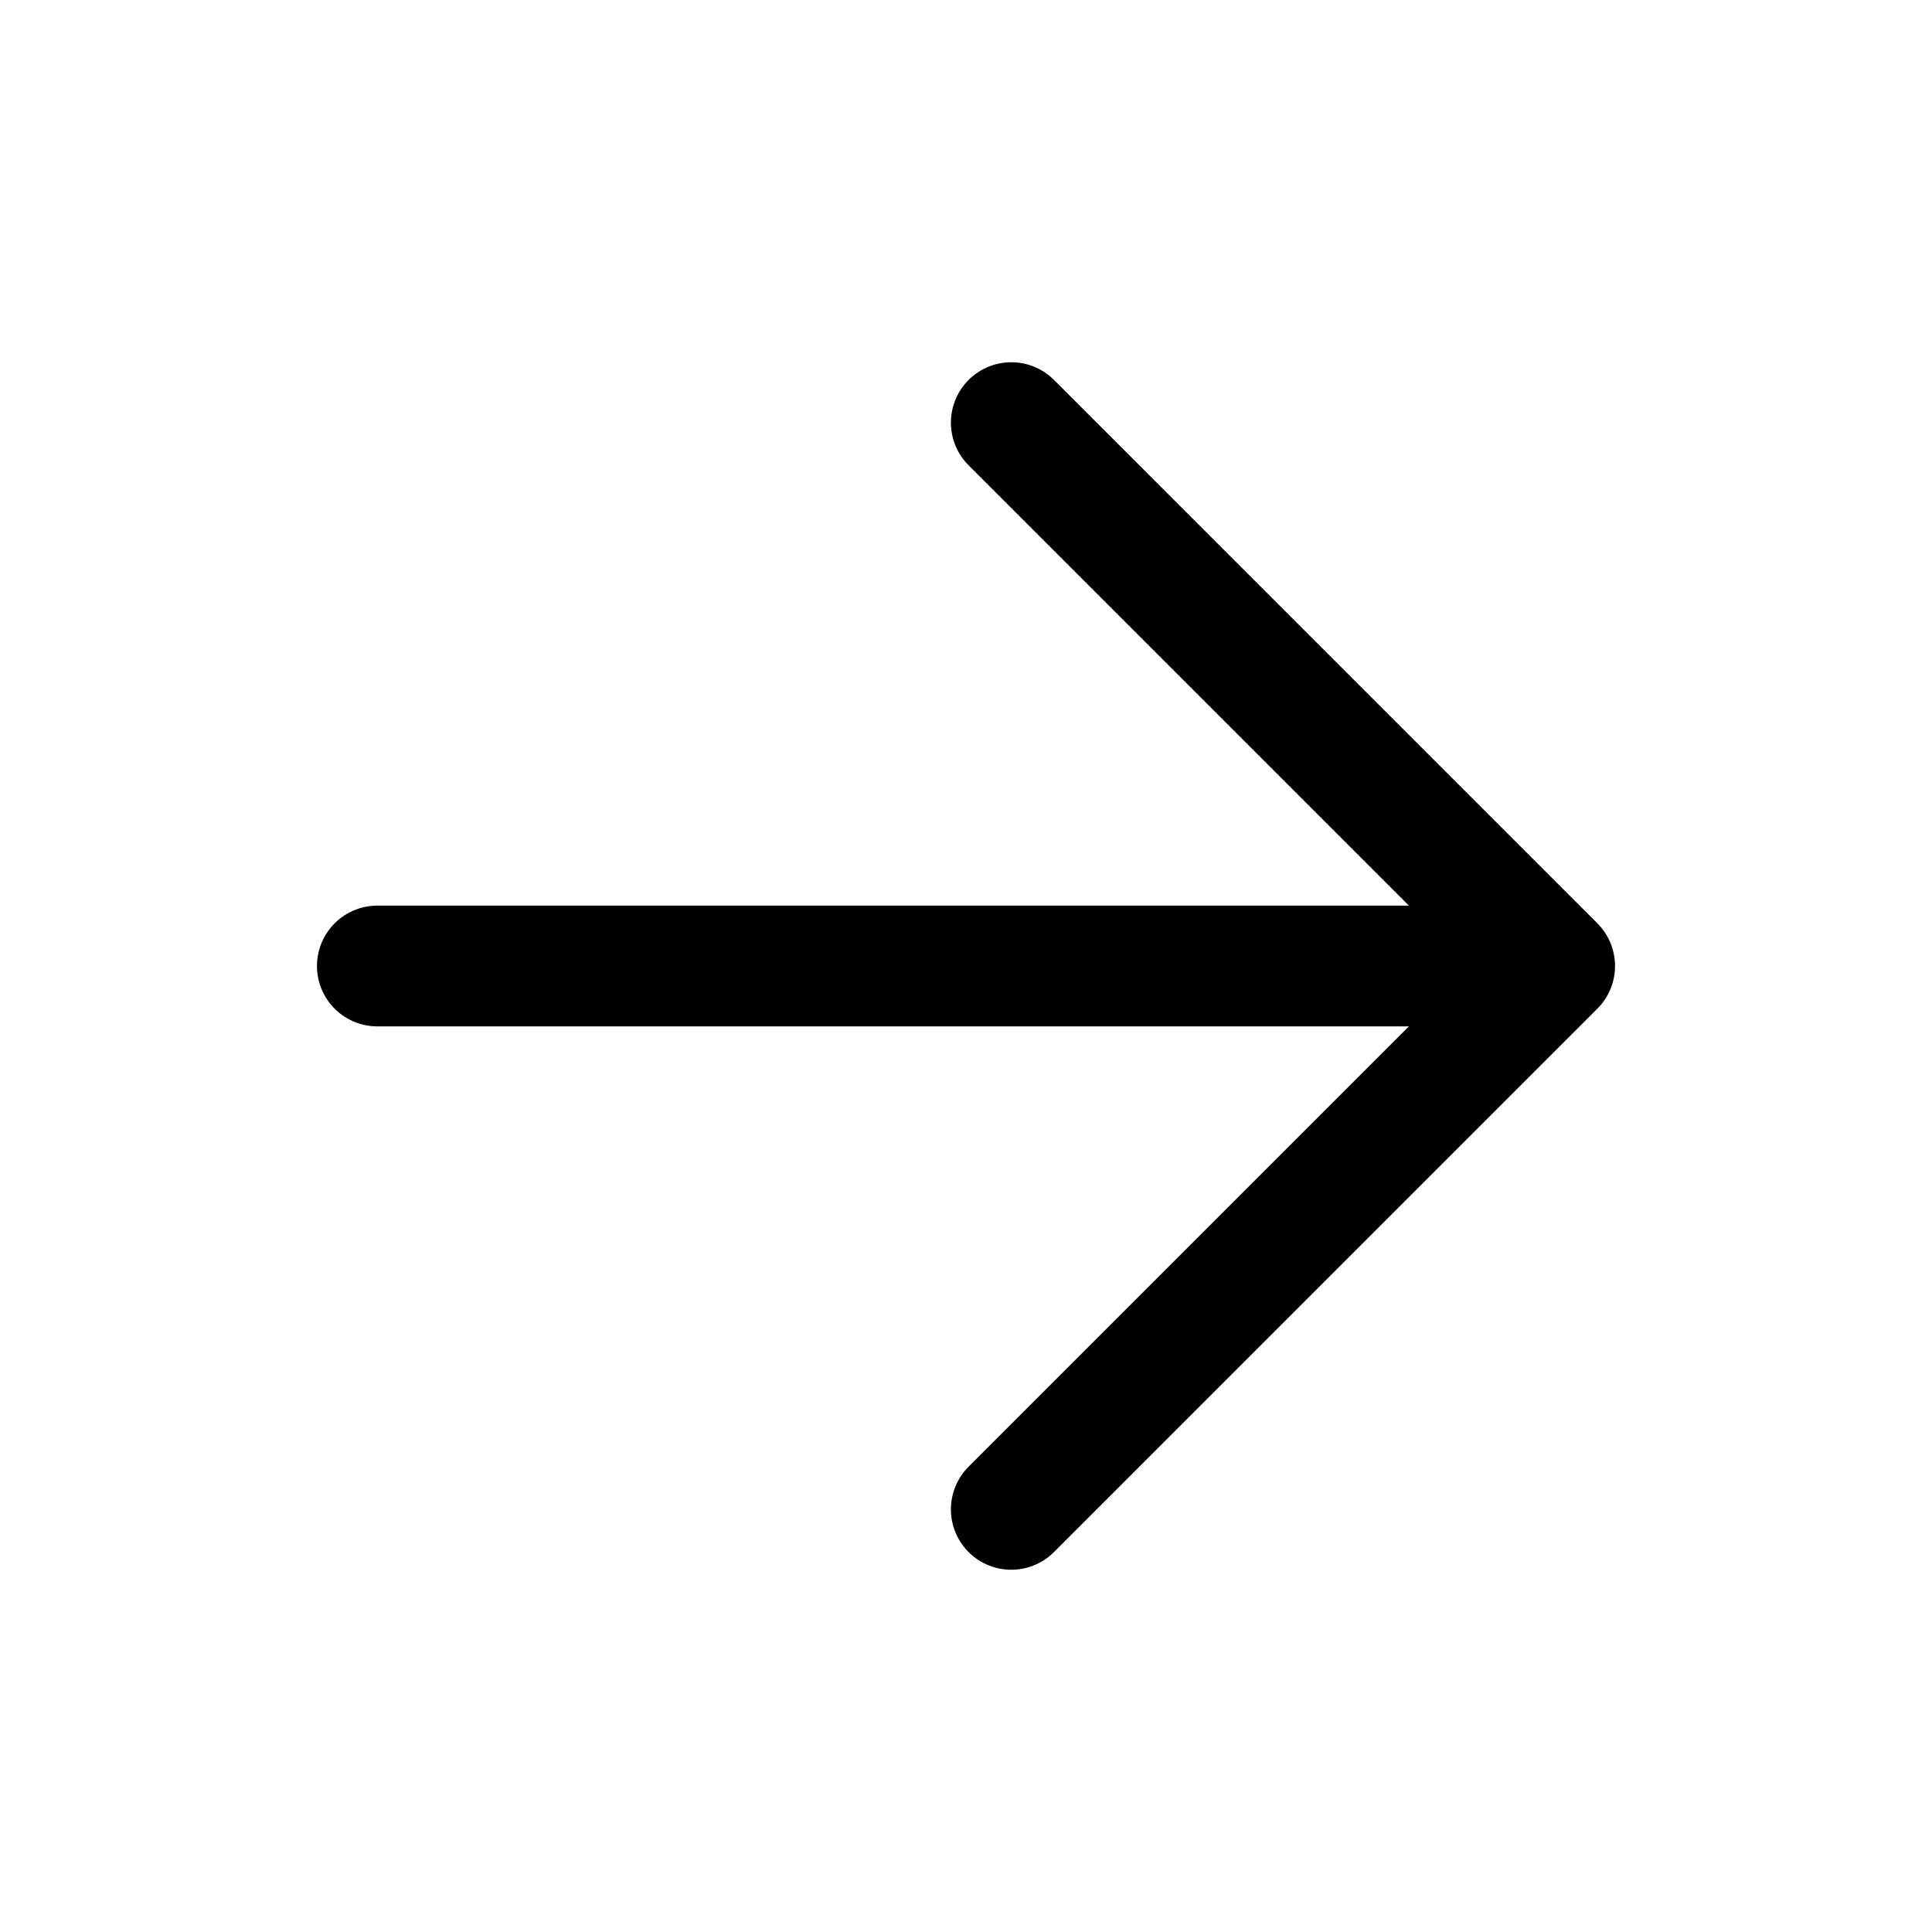
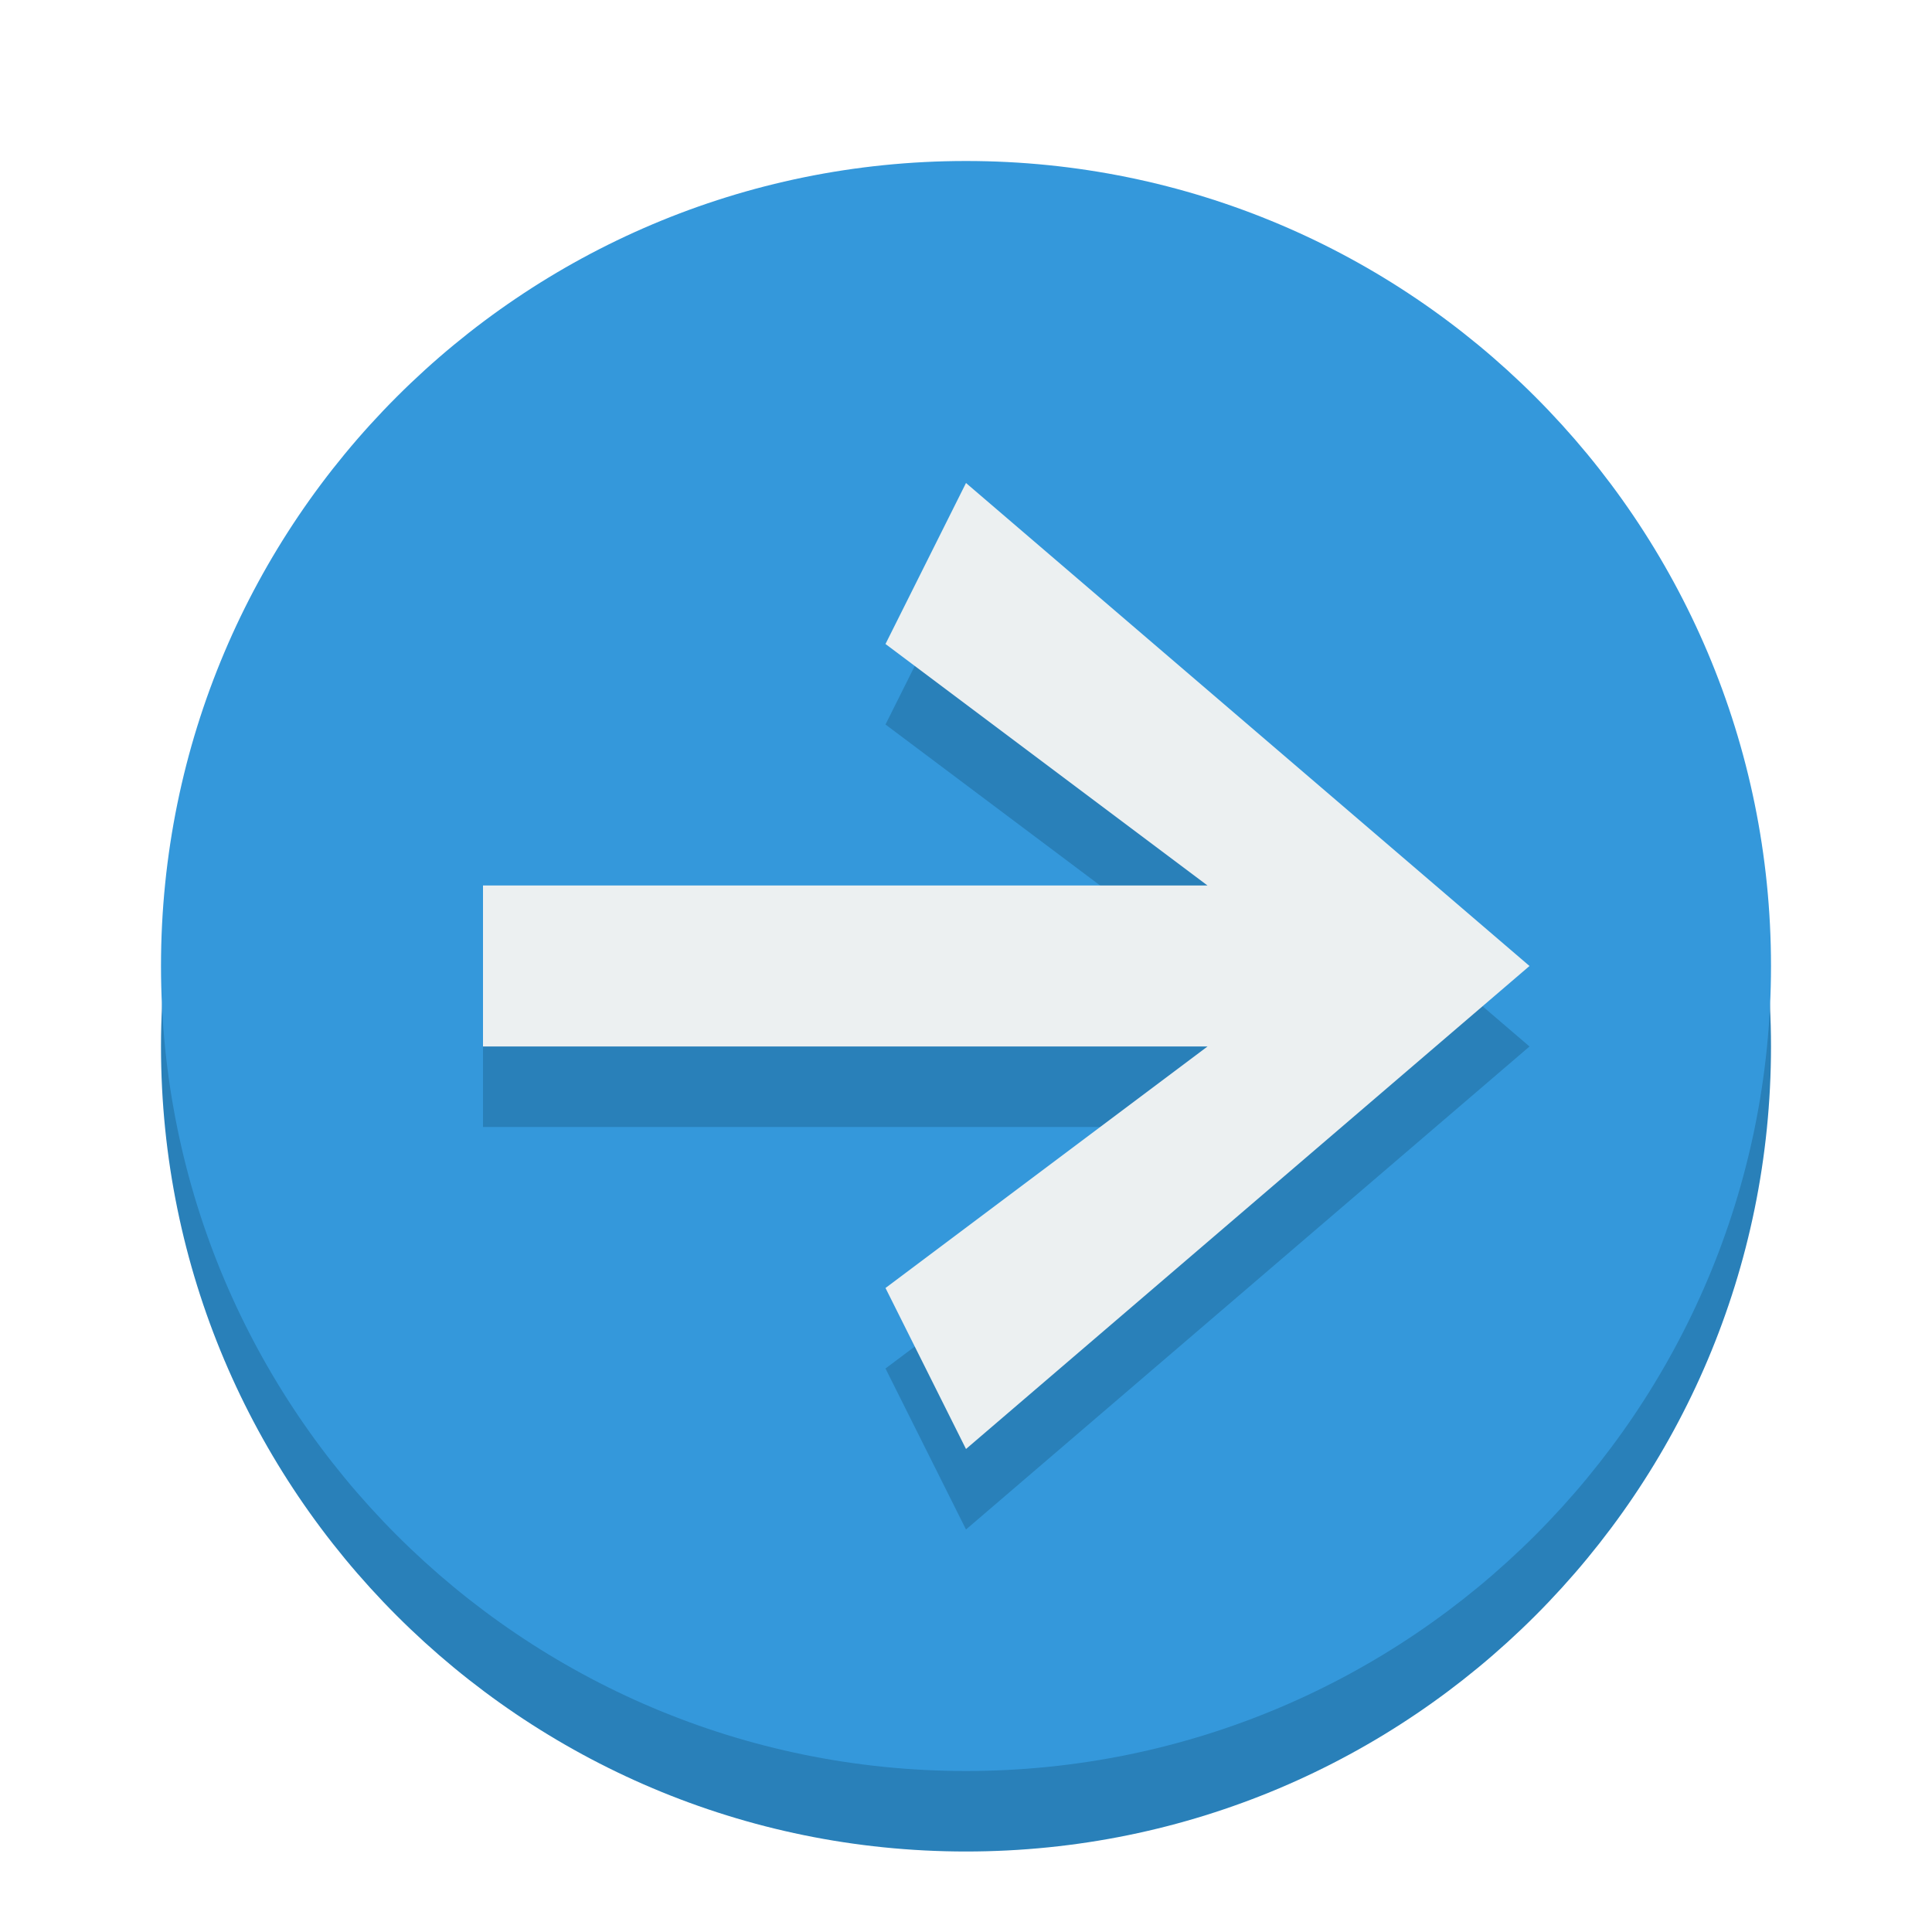
- <svg xmlns="http://www.w3.org/2000/svg" class="ionicon" viewBox="0 0 512 512">
-   <path fill="none" stroke="currentColor" stroke-linecap="round" stroke-linejoin="round" stroke-width="32" d="M268 112l144 144-144 144M392 256H100" />
+ <svg xmlns="http://www.w3.org/2000/svg" width="800px" height="800px" viewBox="0 0 24 24" version="1.1">
+   <g transform="translate(0 -1028.4)">
+     <path d="m22 12c0 5.523-4.477 10-10 10-5.523 0-10-4.477-10-10 0-5.523 4.477-10 10-10 5.523 0 10 4.477 10 10z" transform="matrix(-1 0 0 1 24 1029.4)" fill="#2980b9" />
+     <path d="m22 12c0 5.523-4.477 10-10 10-5.523 0-10-4.477-10-10 0-5.523 4.477-10 10-10 5.523 0 10 4.477 10 10z" transform="matrix(-1 0 0 1 24 1028.4)" fill="#3498db" />
+     <path d="m6 1042.4v-2h9l-4-3 1-2 7 6-7 6-1-2 4-3z" fill="#2980b9" />
+     <path d="m6 1041.4v-2h9l-4-3 1-2 7 6-7 6-1-2 4-3z" fill="#ecf0f1" />
+   </g>
</svg>
